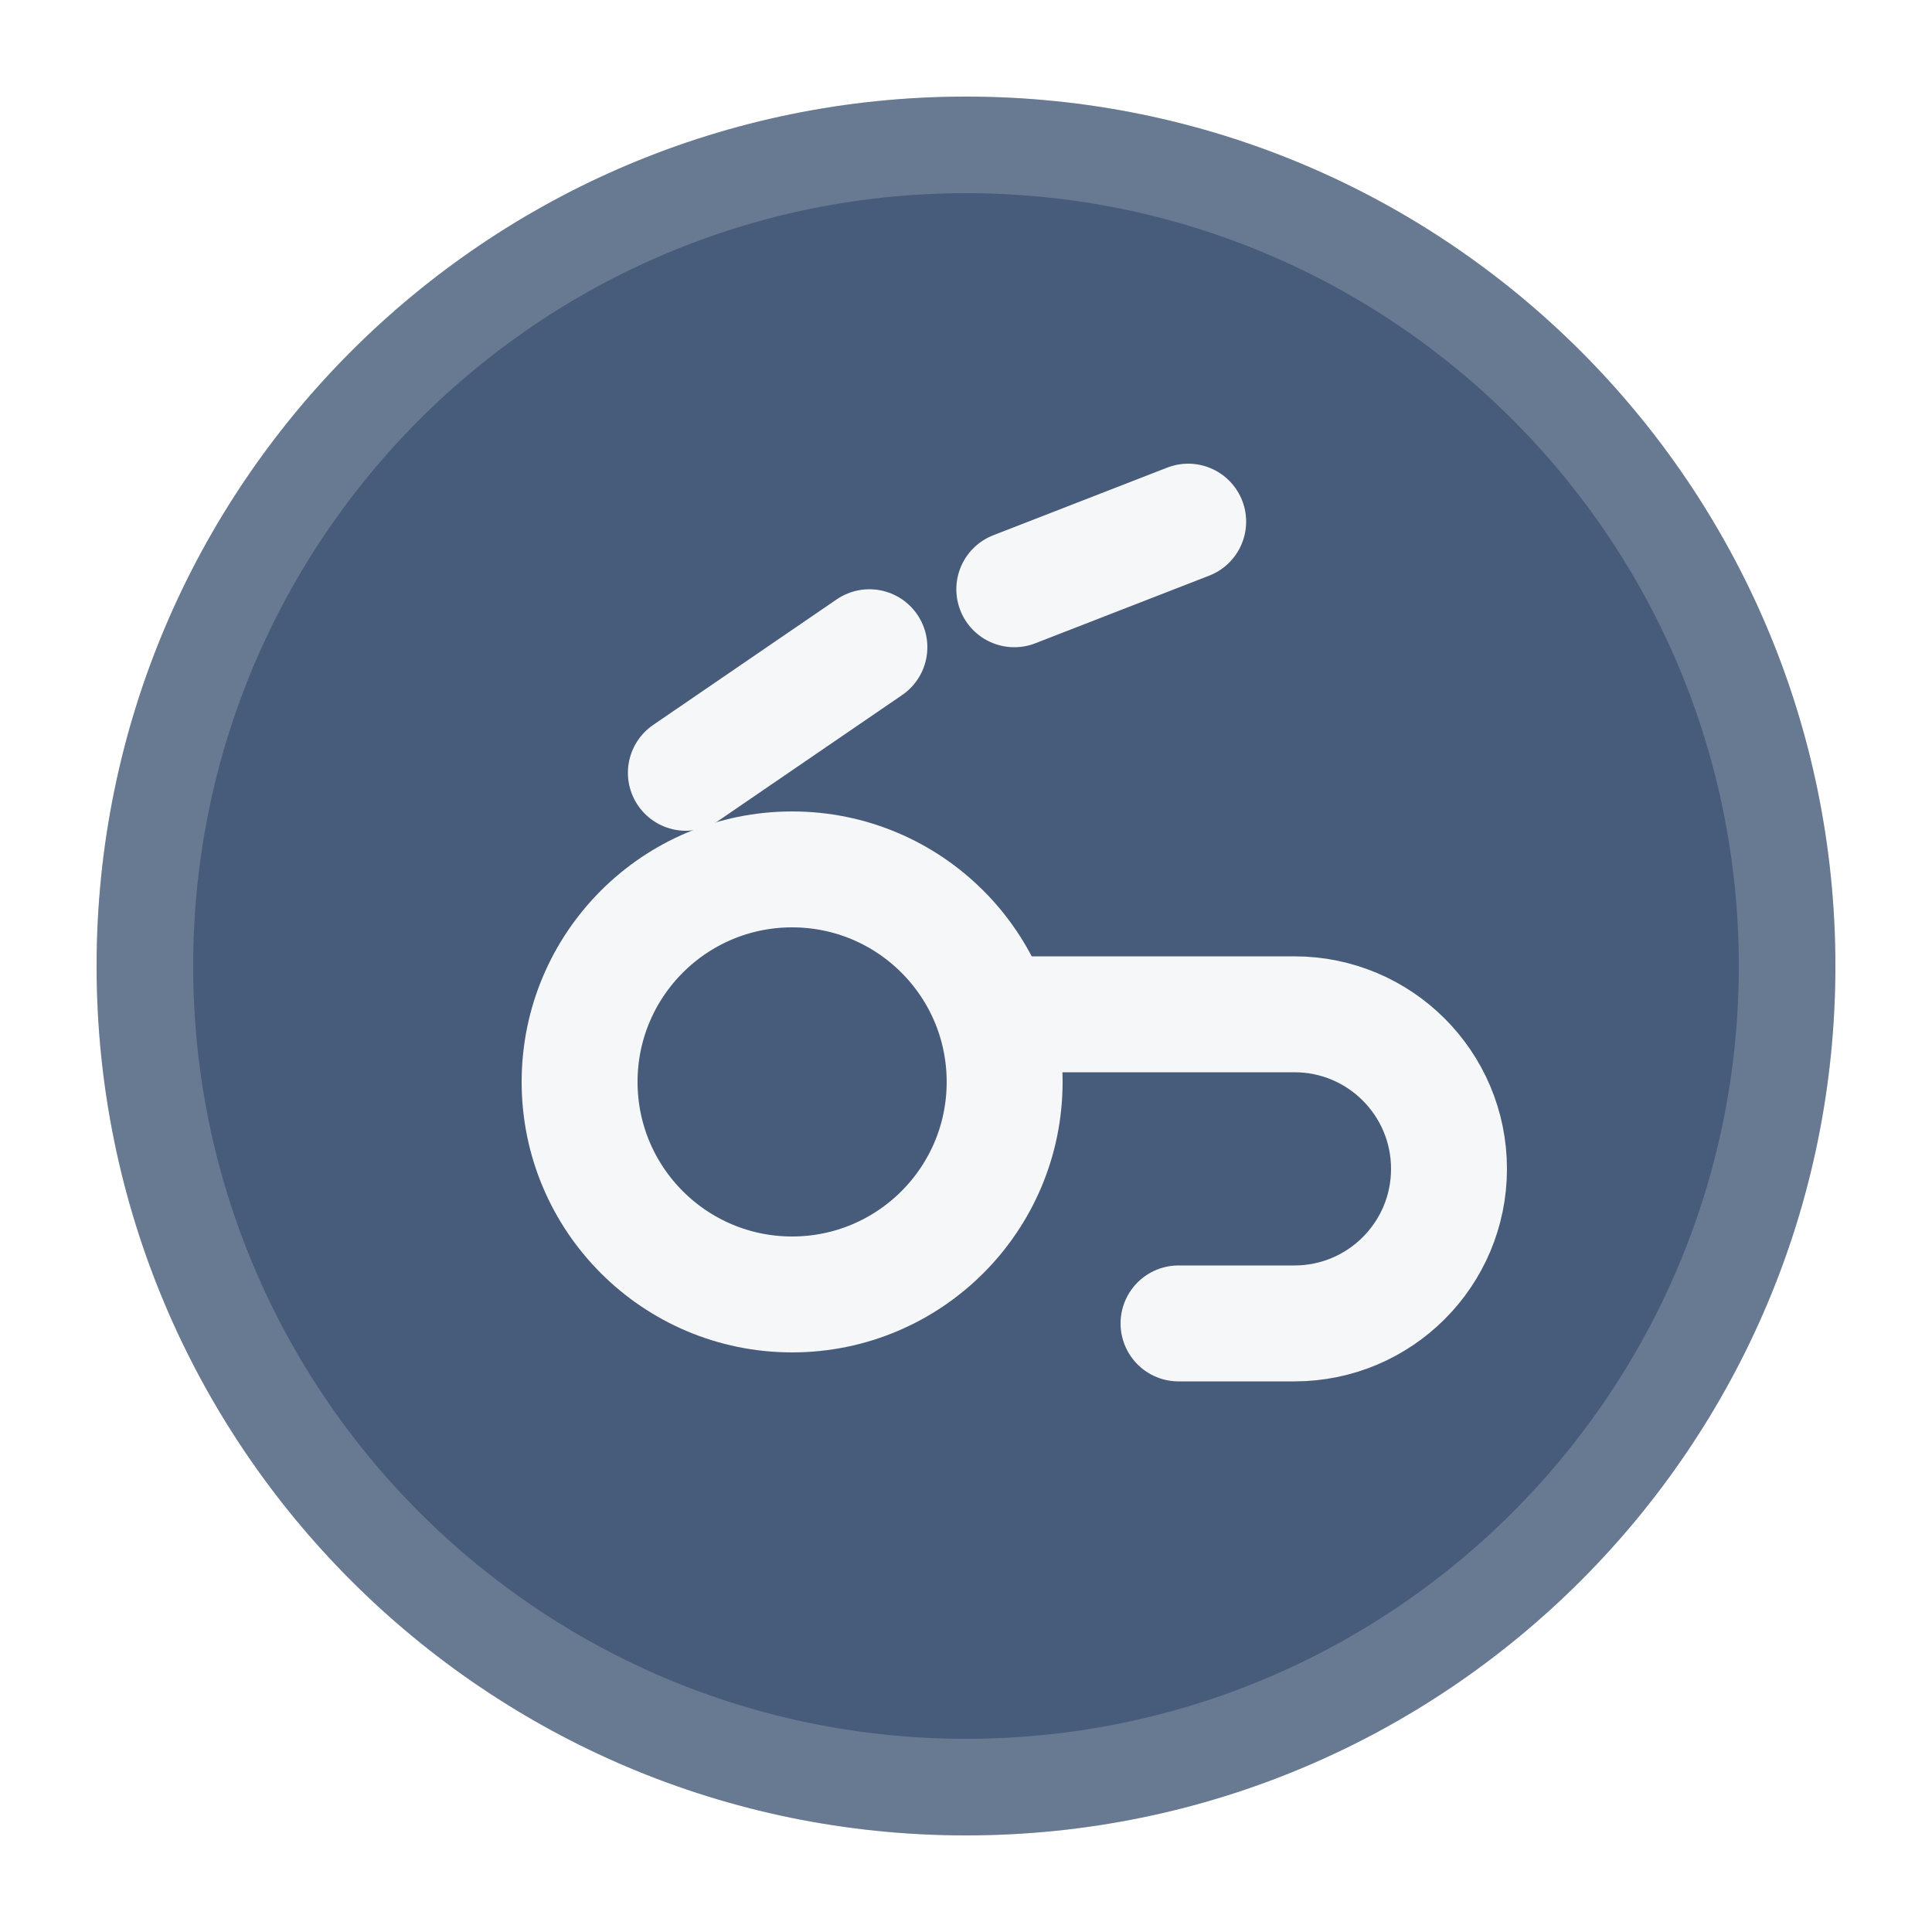
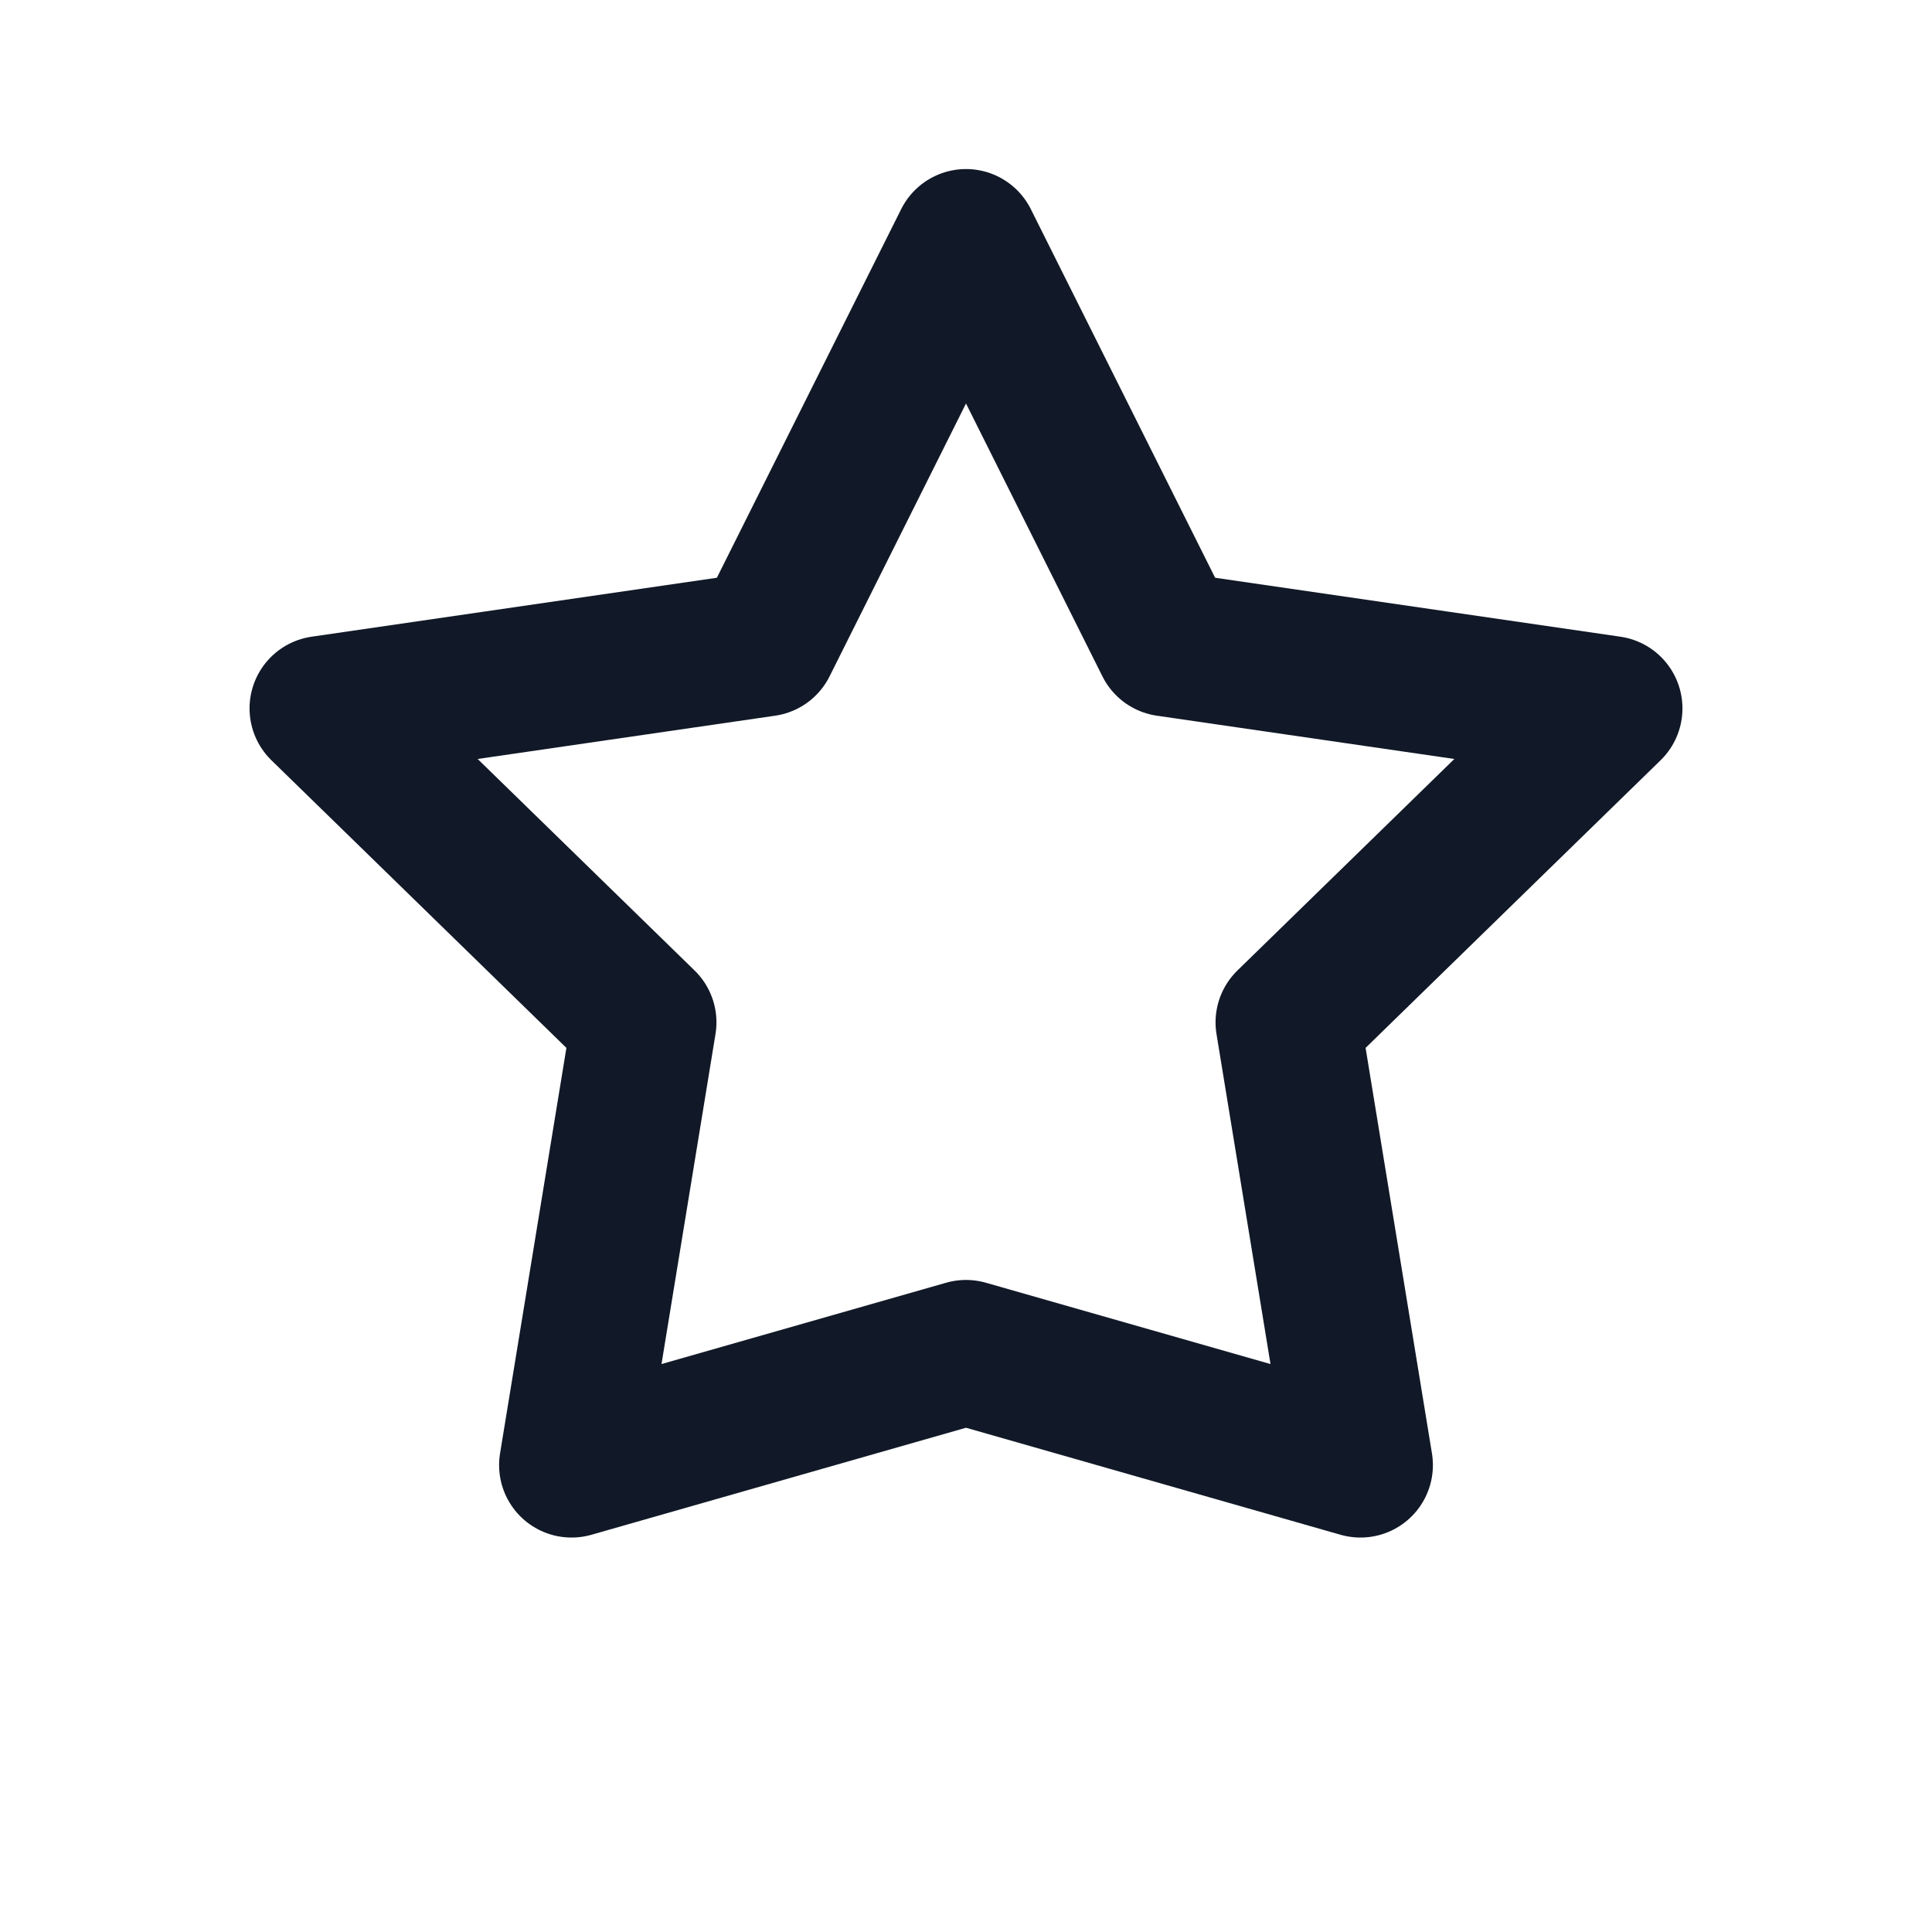
- <svg xmlns="http://www.w3.org/2000/svg" width="20" height="20" viewBox="0 0 20 20" role="img" aria-hidden="true">
-   <circle cx="10" cy="10" r="9" fill="#475B7A" />
-   <circle cx="10" cy="10" r="8.5" fill="none" stroke="rgba(255,255,255,.18)" stroke-width="1" />
-   <path d="M6 11.2a2.2 2.2 0 1 0 4.4 0 2.2 2.2 0 0 0-4.4 0Z" fill="none" stroke="#F6F7F8" stroke-width="1.2" />
-   <path d="M10.3 10.5h3.1a1.6 1.6 0 1 1 0 3.2h-1.2" fill="none" stroke="#F6F7F8" stroke-width="1.2" stroke-linecap="round" />
-   <path d="M7.1 8 9 6.7m1.5-.6 1.8-.7" stroke="#F6F7F8" stroke-width="1.2" stroke-linecap="round" />
+ <svg xmlns="http://www.w3.org/2000/svg" width="24" height="24" viewBox="0 0 24 24" fill="none" stroke="#111827" stroke-width="1.8" stroke-linecap="round" stroke-linejoin="round">
+   <path d="m12 3 2.5 5 5.5.8-4 3.9.9 5.5L12 16.8 7.1 18.2 8 12.7 4 8.8 9.5 8z" />
</svg>
